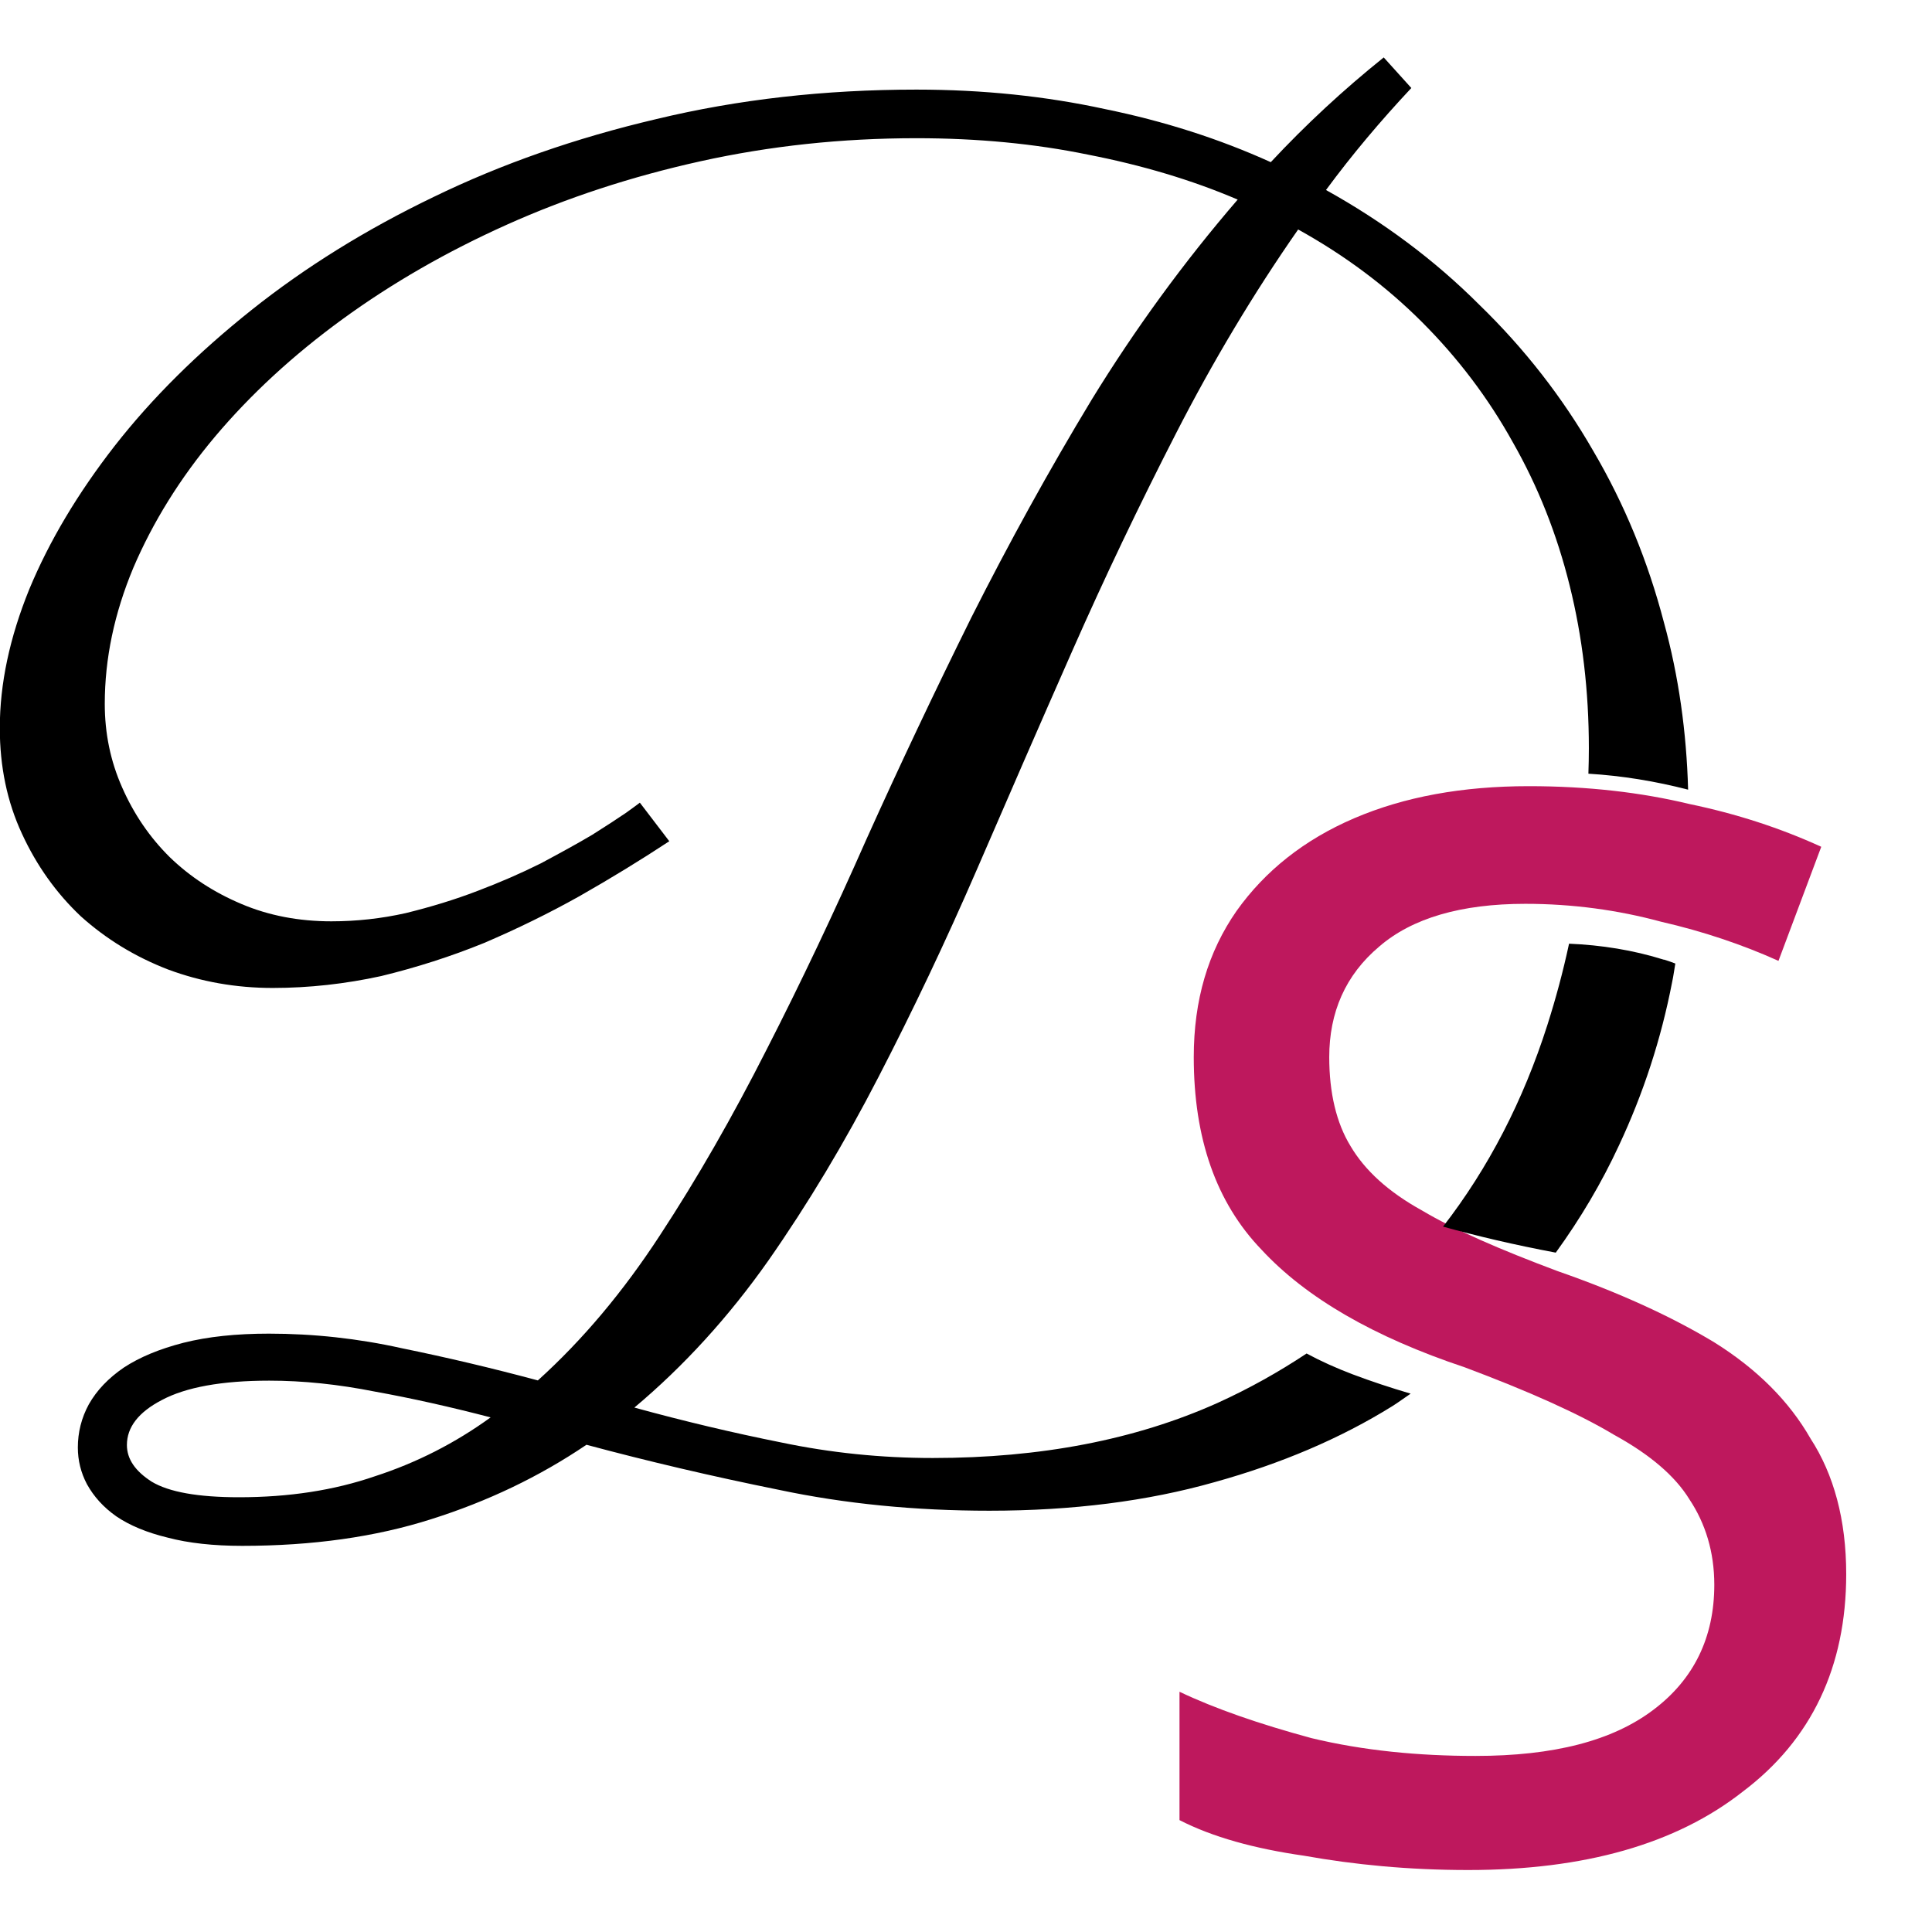
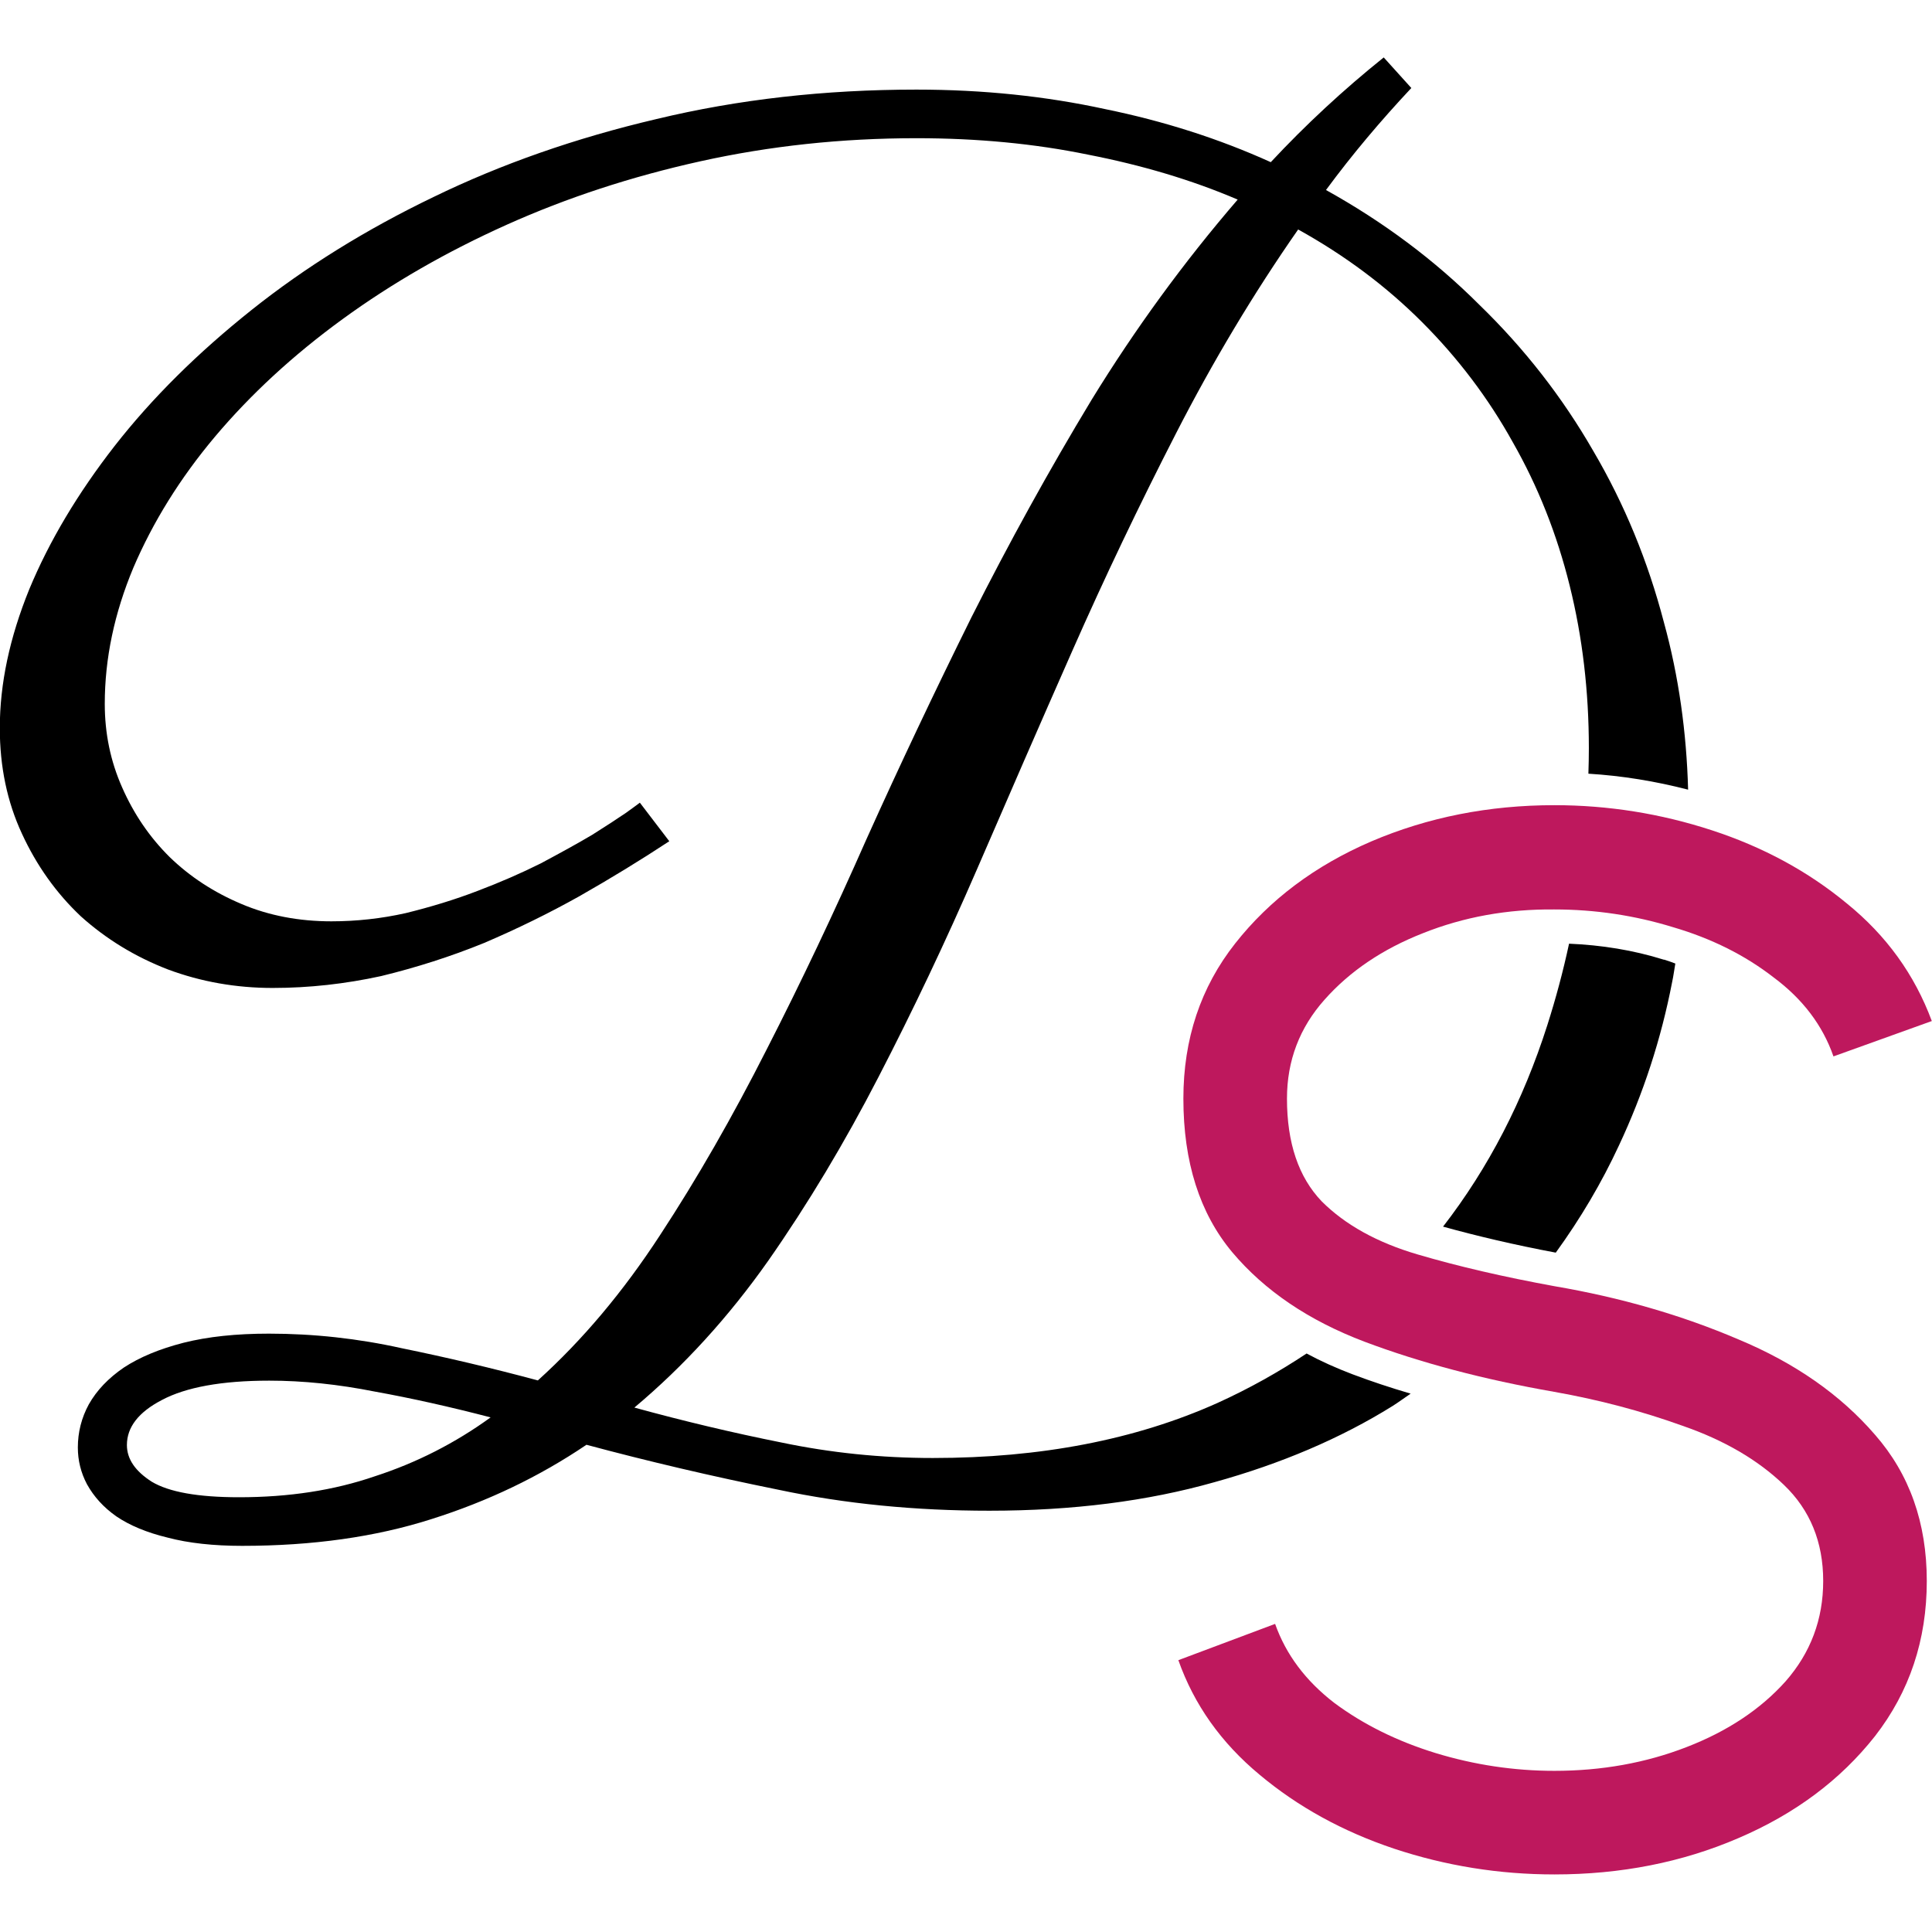
<svg xmlns="http://www.w3.org/2000/svg" width="32" height="32" viewBox="0 0 8.467 8.467" version="1.1" id="svg1">
  <defs id="defs1" />
  <g id="layer1" transform="translate(-68.58083,-110.2343)">
-     <text xml:space="preserve" style="font-weight:600;font-size:6.475px;font-family:Urbanist;-inkscape-font-specification:'Urbanist Semi-Bold';text-align:start;letter-spacing:0.294px;writing-mode:lr-tb;direction:ltr;text-anchor:start;fill:#be185d;fill-opacity:1;stroke-width:4.233;stroke-linejoin:bevel;stroke-miterlimit:4.5;paint-order:markers stroke fill" x="73.422" y="118.365" id="text2">
+     <text xml:space="preserve" style="font-weight:600;font-size:6.475px;font-family:Urbanist;-inkscape-font-specification:'Urbanist Semi-Bold';text-align:start;letter-spacing:0.294px;writing-mode:lr-tb;direction:ltr;text-anchor:start;display:none;fill:#be185d;fill-opacity:1;stroke-width:4.233;stroke-linejoin:bevel;stroke-miterlimit:4.5;paint-order:markers stroke fill" x="73.422" y="118.365" id="text2">
      <tspan id="tspan1" style="font-style:normal;font-variant:normal;font-weight:normal;font-stretch:normal;font-size:6.475px;font-family:Urbanist;-inkscape-font-specification:Urbanist;fill:#be185d;fill-opacity:1;stroke-width:4.233" x="73.422" y="118.365">S</tspan>
    </text>
+     <path style="font-size:6.475px;font-family:Urbanist;-inkscape-font-specification:Urbanist;letter-spacing:0.294px;fill:#be185d;stroke-width:4.233;stroke-linejoin:bevel;stroke-miterlimit:4.5;paint-order:markers stroke fill" d="m 75.393,118.449 q -0.363,0 -0.703,-0.113 -0.337,-0.113 -0.589,-0.324 -0.253,-0.21 -0.356,-0.502 l 0.424,-0.159 q 0.071,0.201 0.259,0.346 0.191,0.142 0.444,0.22 0.256,0.078 0.521,0.078 0.311,0 0.579,-0.104 0.269,-0.104 0.434,-0.288 0.165,-0.188 0.165,-0.44 0,-0.256 -0.172,-0.421 -0.172,-0.165 -0.444,-0.259 -0.269,-0.097 -0.563,-0.149 -0.463,-0.081 -0.832,-0.22 -0.366,-0.139 -0.579,-0.392 -0.214,-0.256 -0.214,-0.673 0,-0.392 0.227,-0.68 0.227,-0.288 0.596,-0.447 0.372,-0.159 0.803,-0.159 0.353,0 0.69,0.11 0.337,0.11 0.592,0.321 0.259,0.21 0.372,0.515 l -0.431,0.155 q -0.071,-0.204 -0.262,-0.346 -0.188,-0.146 -0.44,-0.22 -0.253,-0.078 -0.521,-0.078 -0.308,-0.003 -0.576,0.104 -0.265,0.104 -0.431,0.291 -0.165,0.185 -0.165,0.434 0,0.291 0.152,0.45 0.155,0.155 0.421,0.233 0.265,0.078 0.599,0.139 0.434,0.074 0.806,0.233 0.372,0.155 0.599,0.418 0.227,0.259 0.227,0.641 0,0.388 -0.227,0.68 -0.227,0.288 -0.599,0.447 -0.369,0.159 -0.806,0.159 z" id="text4" aria-label="S" />
    <path id="text3" style="font-style:normal;font-variant:normal;font-weight:bold;font-stretch:normal;font-size:7.408px;font-family:Parisienne;-inkscape-font-specification:'Parisienne Bold';text-align:start;letter-spacing:0.265px;writing-mode:lr-tb;direction:ltr;text-anchor:start;fill:#000000;fill-opacity:1;stroke-width:4.233;stroke-linejoin:bevel;stroke-miterlimit:4.5;paint-order:markers stroke fill" d="m 74.645,110.486 c -0.177,0.142 -0.342,0.295 -0.495,0.459 -0.225,-0.102 -0.468,-0.18 -0.728,-0.233 -0.258,-0.056 -0.532,-0.085 -0.825,-0.085 -0.402,0 -0.782,0.043 -1.139,0.129 -0.354,0.083 -0.68,0.197 -0.978,0.342 -0.295,0.142 -0.561,0.307 -0.797,0.495 -0.236,0.188 -0.436,0.386 -0.6,0.596 -0.161,0.207 -0.286,0.416 -0.374,0.628 -0.086,0.212 -0.129,0.414 -0.129,0.608 0,0.169 0.032,0.323 0.097,0.463 0.064,0.139 0.15,0.26 0.258,0.362 0.11,0.099 0.237,0.177 0.382,0.233 0.145,0.054 0.298,0.081 0.459,0.081 0.161,0 0.319,-0.018 0.475,-0.052 0.156,-0.038 0.306,-0.086 0.451,-0.145 0.145,-0.062 0.284,-0.13 0.418,-0.205 0.137,-0.078 0.268,-0.158 0.394,-0.241 l -0.129,-0.169 c -0.003,0.002 -0.023,0.018 -0.06,0.044 -0.035,0.024 -0.084,0.056 -0.149,0.097 -0.064,0.038 -0.139,0.079 -0.225,0.125 -0.086,0.043 -0.178,0.083 -0.278,0.121 -0.099,0.038 -0.204,0.07 -0.314,0.097 -0.107,0.024 -0.216,0.036 -0.326,0.036 -0.142,0 -0.274,-0.025 -0.394,-0.076 -0.121,-0.051 -0.225,-0.119 -0.314,-0.205 -0.089,-0.088 -0.158,-0.19 -0.209,-0.306 -0.051,-0.115 -0.076,-0.237 -0.076,-0.366 0,-0.199 0.042,-0.397 0.125,-0.596 0.086,-0.201 0.205,-0.393 0.358,-0.575 0.156,-0.185 0.342,-0.357 0.559,-0.515 0.217,-0.158 0.457,-0.296 0.72,-0.414 0.263,-0.118 0.546,-0.211 0.849,-0.278 0.303,-0.067 0.618,-0.101 0.946,-0.101 0.268,0 0.519,0.024 0.752,0.072 0.236,0.046 0.455,0.111 0.656,0.197 -0.236,0.274 -0.449,0.566 -0.64,0.877 -0.188,0.311 -0.363,0.629 -0.527,0.954 -0.161,0.325 -0.314,0.648 -0.459,0.97 -0.142,0.322 -0.288,0.63 -0.439,0.925 -0.148,0.292 -0.303,0.563 -0.467,0.813 -0.161,0.247 -0.339,0.459 -0.535,0.636 -0.201,-0.054 -0.4,-0.101 -0.596,-0.141 -0.193,-0.043 -0.388,-0.064 -0.583,-0.064 -0.142,0 -0.267,0.013 -0.374,0.04 -0.105,0.027 -0.192,0.063 -0.262,0.109 -0.067,0.046 -0.118,0.099 -0.153,0.161 -0.032,0.059 -0.048,0.122 -0.048,0.189 0,0.056 0.013,0.11 0.04,0.161 0.03,0.054 0.072,0.101 0.129,0.141 0.059,0.04 0.134,0.071 0.225,0.093 0.091,0.024 0.2,0.036 0.326,0.036 0.308,0 0.585,-0.039 0.829,-0.117 0.247,-0.078 0.473,-0.186 0.68,-0.326 0.268,0.072 0.549,0.138 0.841,0.197 0.292,0.062 0.601,0.092 0.925,0.092 0.365,0 0.693,-0.042 0.986,-0.125 0.292,-0.081 0.553,-0.192 0.781,-0.334 0.027,-0.017 0.052,-0.036 0.079,-0.054 -0.088,-0.026 -0.173,-0.054 -0.255,-0.085 -0.071,-0.027 -0.138,-0.057 -0.201,-0.091 -0.122,0.081 -0.252,0.154 -0.391,0.217 -0.359,0.161 -0.775,0.241 -1.247,0.241 -0.228,0 -0.449,-0.023 -0.664,-0.068 -0.215,-0.043 -0.429,-0.094 -0.644,-0.153 0.217,-0.182 0.413,-0.397 0.587,-0.644 0.174,-0.249 0.335,-0.518 0.483,-0.805 0.15,-0.29 0.294,-0.593 0.431,-0.909 0.137,-0.317 0.276,-0.636 0.418,-0.958 0.142,-0.322 0.294,-0.64 0.455,-0.954 0.161,-0.314 0.339,-0.612 0.535,-0.893 0.204,0.113 0.385,0.248 0.543,0.406 0.158,0.158 0.291,0.334 0.398,0.527 0.11,0.193 0.193,0.402 0.249,0.628 0.056,0.225 0.084,0.463 0.084,0.712 0,0.038 -7.89e-4,0.075 -0.002,0.112 0.148,0.009 0.294,0.033 0.437,0.07 -0.007,-0.252 -0.041,-0.497 -0.106,-0.733 -0.07,-0.268 -0.173,-0.519 -0.31,-0.752 -0.134,-0.233 -0.3,-0.447 -0.499,-0.64 -0.196,-0.196 -0.42,-0.363 -0.672,-0.503 0.115,-0.156 0.24,-0.304 0.374,-0.447 z m 0.812,3.885 c -0.026,0.121 -0.058,0.24 -0.095,0.356 -0.106,0.332 -0.258,0.626 -0.457,0.883 0.148,0.041 0.313,0.08 0.494,0.114 0.108,-0.149 0.201,-0.306 0.277,-0.47 0.107,-0.228 0.185,-0.467 0.233,-0.716 0.006,-0.027 0.009,-0.054 0.014,-0.081 -0.016,-0.006 -0.032,-0.012 -0.049,-0.017 h -0.002 c -0.134,-0.042 -0.273,-0.064 -0.415,-0.07 z m -5.696,1.914 c 0.148,0 0.302,0.016 0.463,0.048 0.161,0.029 0.33,0.067 0.507,0.113 -0.156,0.113 -0.325,0.199 -0.507,0.258 -0.18,0.062 -0.378,0.092 -0.596,0.092 -0.18,0 -0.307,-0.023 -0.382,-0.068 -0.072,-0.046 -0.109,-0.099 -0.109,-0.161 0,-0.078 0.051,-0.144 0.153,-0.197 0.105,-0.056 0.262,-0.085 0.471,-0.085 z" />
  </g>
</svg>
